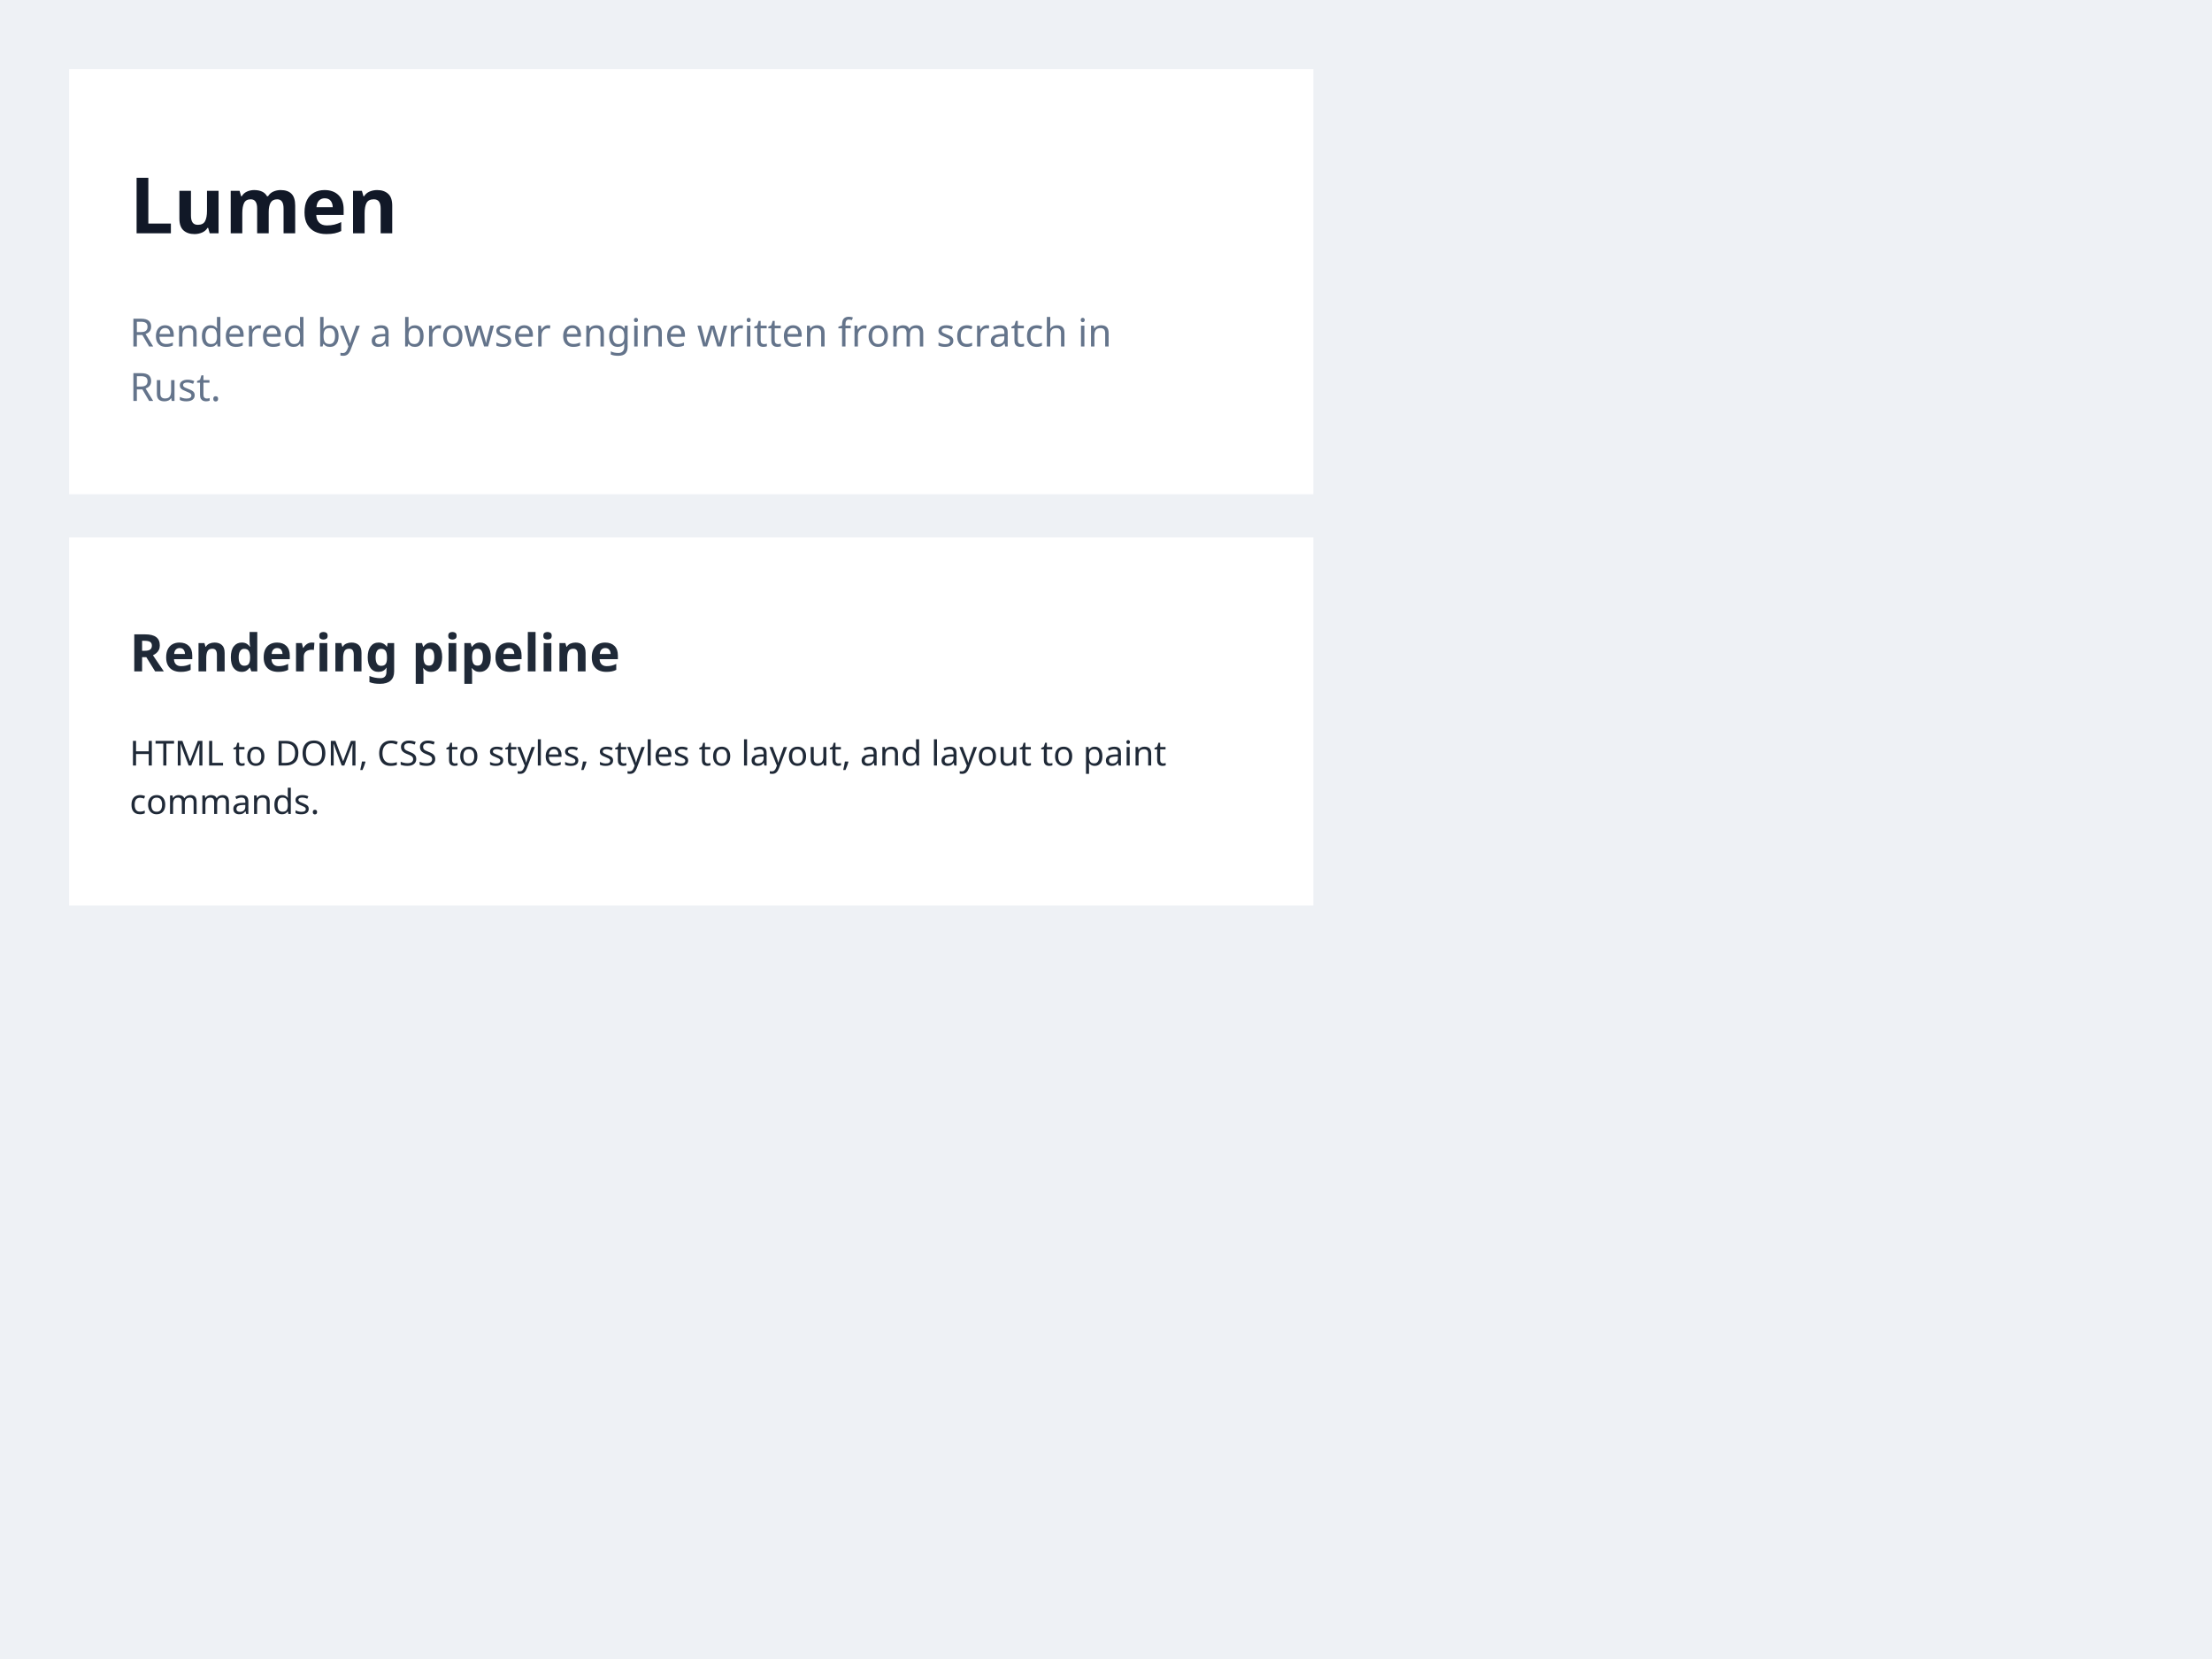
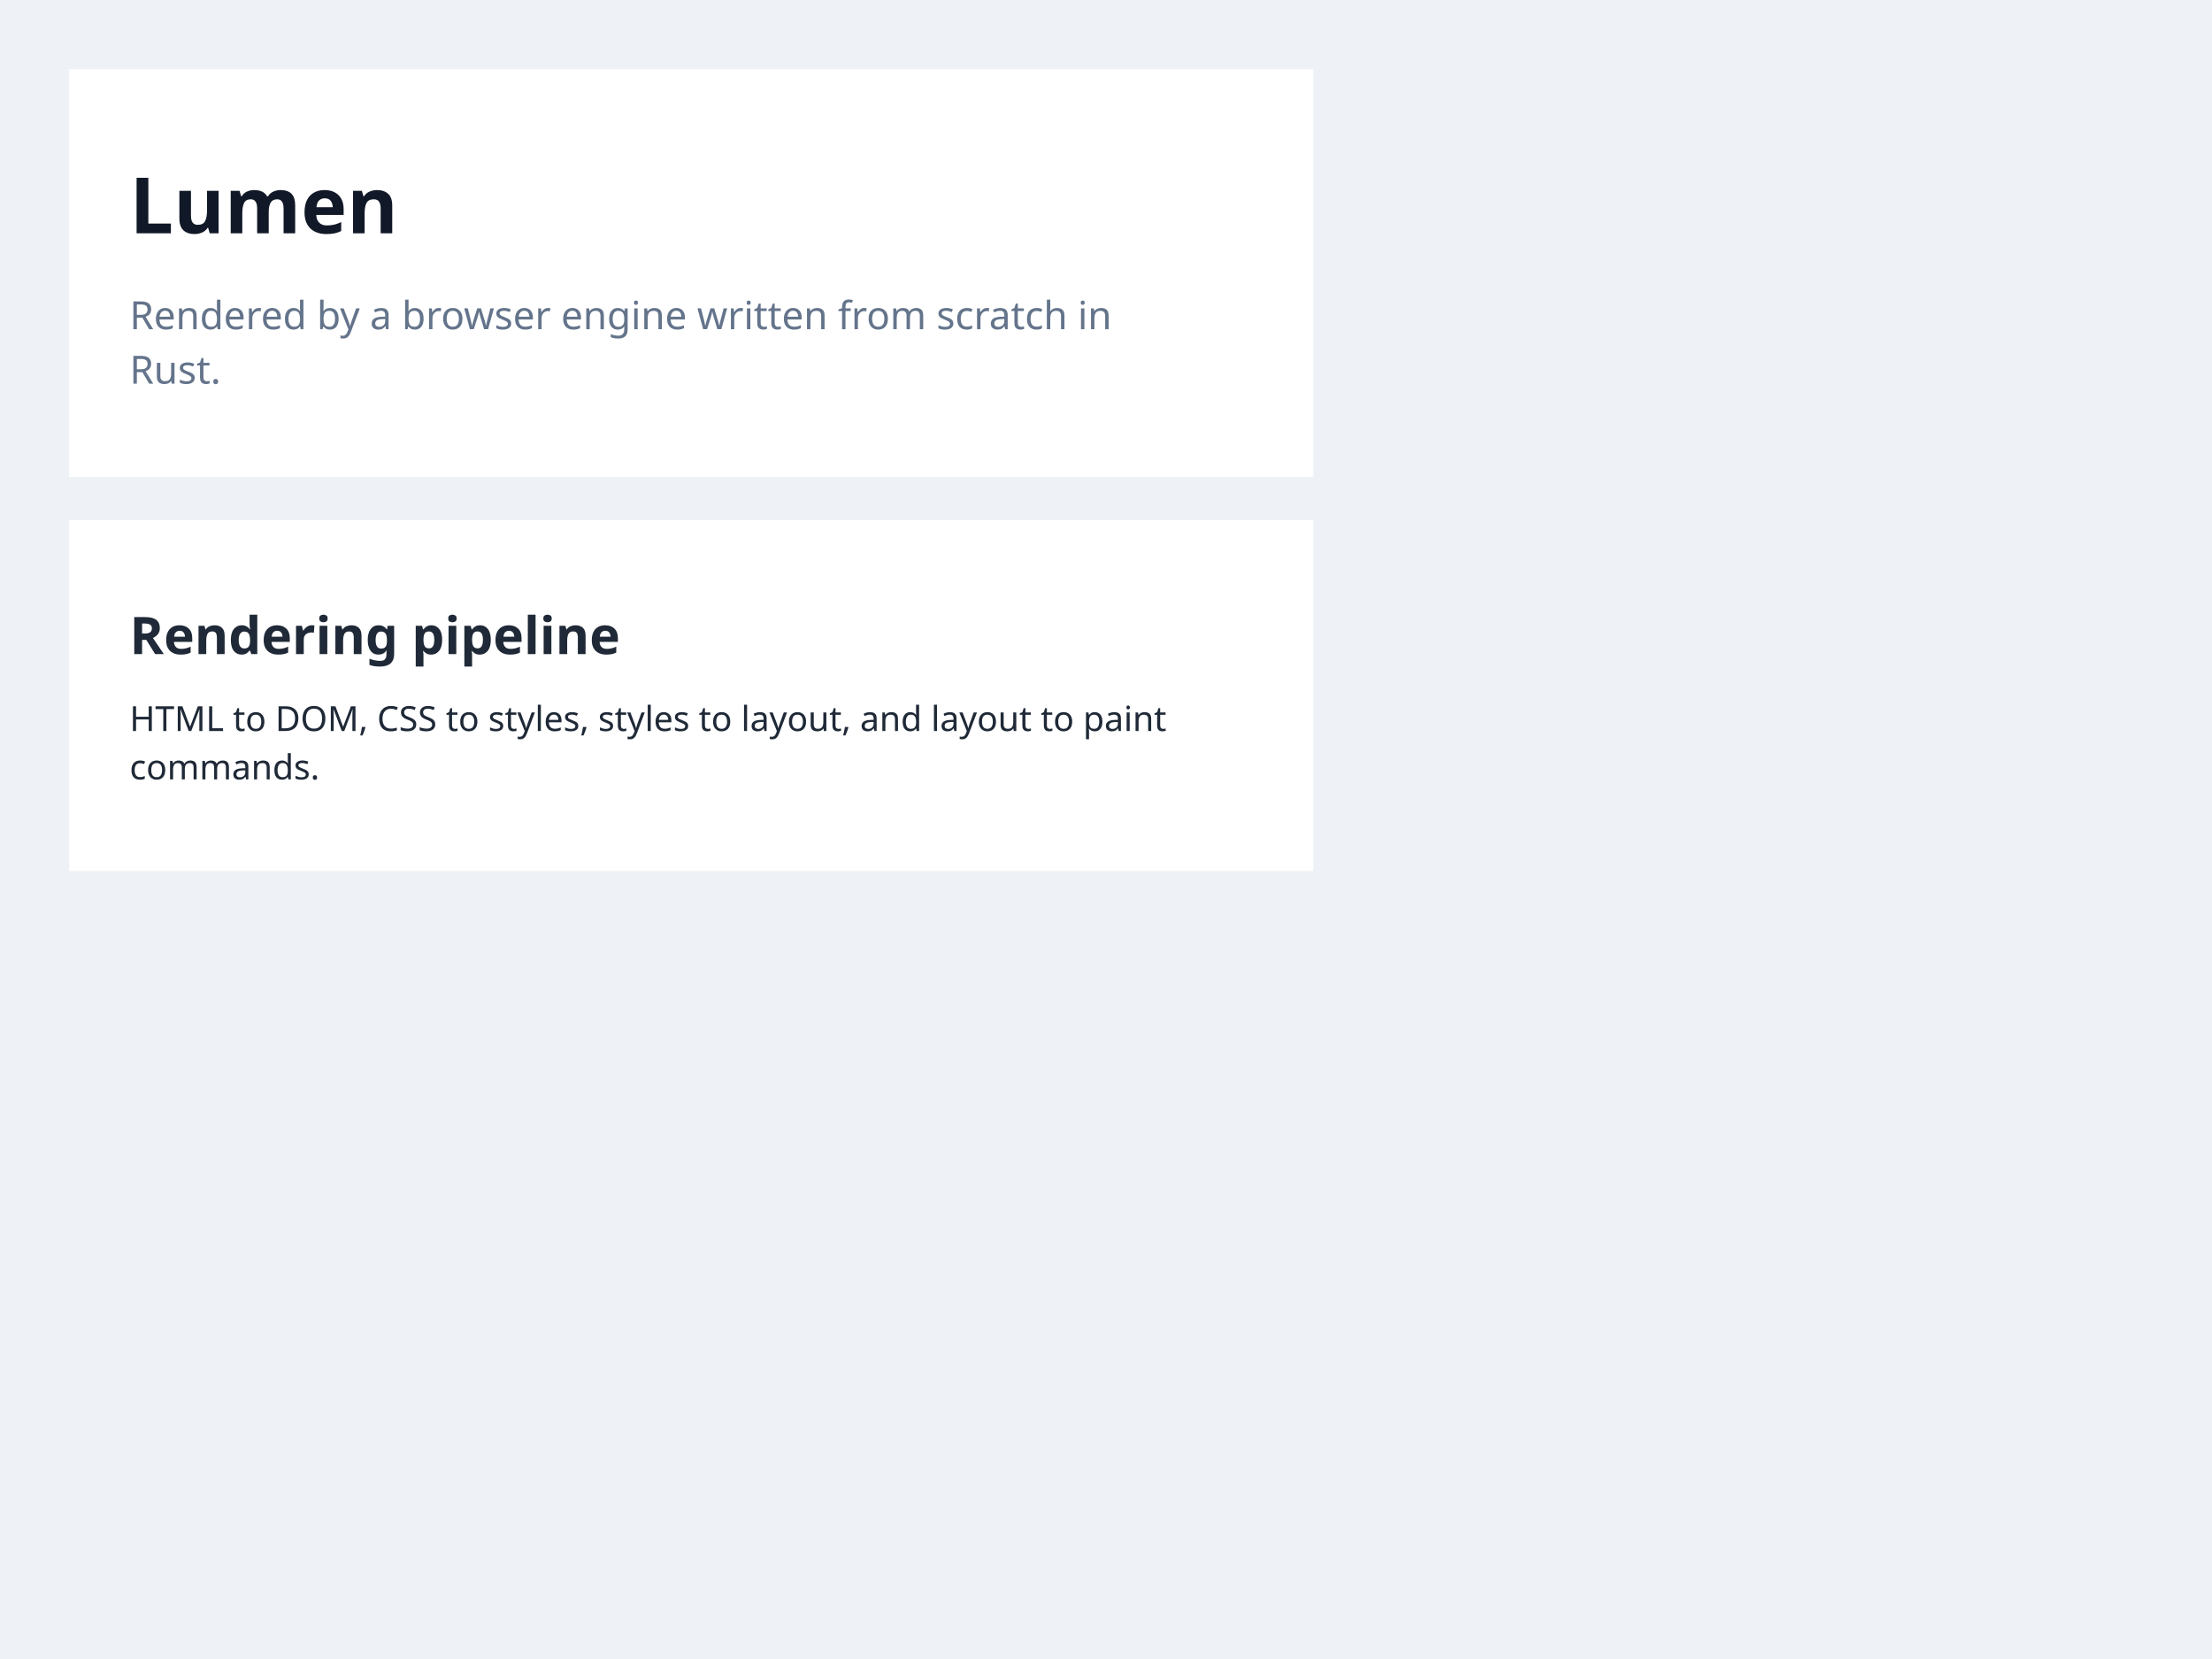
<svg xmlns="http://www.w3.org/2000/svg" width="1024" height="768" viewBox="0 0 1024 768">
  <rect width="100%" height="100%" fill="white" />
  <rect x="0" y="0" width="1024" height="768" fill="#eef1f5" />
-   <rect x="0" y="0" width="1024" height="471.2" fill="#eef1f5" />
-   <rect x="32" y="32" width="576" height="196.8" fill="#ffffff" />
+   <rect x="0" y="0" width="1024" height="455.2" fill="#eef1f5" />
+   <rect x="32" y="32" width="576" height="188.8" fill="#ffffff" />
  <text x="60" y="108" fill="#111827" font-family="system-ui, sans-serif" font-size="36" font-weight="700">Lumen</text>
-   <text x="60" y="160.4" fill="#64748b" font-family="system-ui, sans-serif" font-size="18" font-weight="400">Rendered by a browser engine written from scratch in</text>
-   <text x="60" y="185.6" fill="#64748b" font-family="system-ui, sans-serif" font-size="18" font-weight="400">Rust.</text>
-   <rect x="32" y="248.8" width="576" height="170.4" fill="#ffffff" />
-   <text x="60" y="310.8" fill="#1f2937" font-family="system-ui, sans-serif" font-size="24" font-weight="700">Rendering pipeline</text>
-   <text x="60" y="354.4" fill="#1f2937" font-family="system-ui, sans-serif" font-size="16" font-weight="400">HTML to DOM, CSS to styles, styles to layout, and layout to paint</text>
-   <text x="60" y="376.8" fill="#1f2937" font-family="system-ui, sans-serif" font-size="16" font-weight="400">commands.</text>
+   <text x="60" y="152.4" fill="#64748b" font-family="system-ui, sans-serif" font-size="18" font-weight="400">Rendered by a browser engine written from scratch in</text>
+   <text x="60" y="177.6" fill="#64748b" font-family="system-ui, sans-serif" font-size="18" font-weight="400">Rust.</text>
+   <rect x="32" y="240.8" width="576" height="162.4" fill="#ffffff" />
+   <text x="60" y="302.8" fill="#1f2937" font-family="system-ui, sans-serif" font-size="24" font-weight="700">Rendering pipeline</text>
+   <text x="60" y="338.4" fill="#1f2937" font-family="system-ui, sans-serif" font-size="16" font-weight="400">HTML to DOM, CSS to styles, styles to layout, and layout to paint</text>
+   <text x="60" y="360.8" fill="#1f2937" font-family="system-ui, sans-serif" font-size="16" font-weight="400">commands.</text>
</svg>
